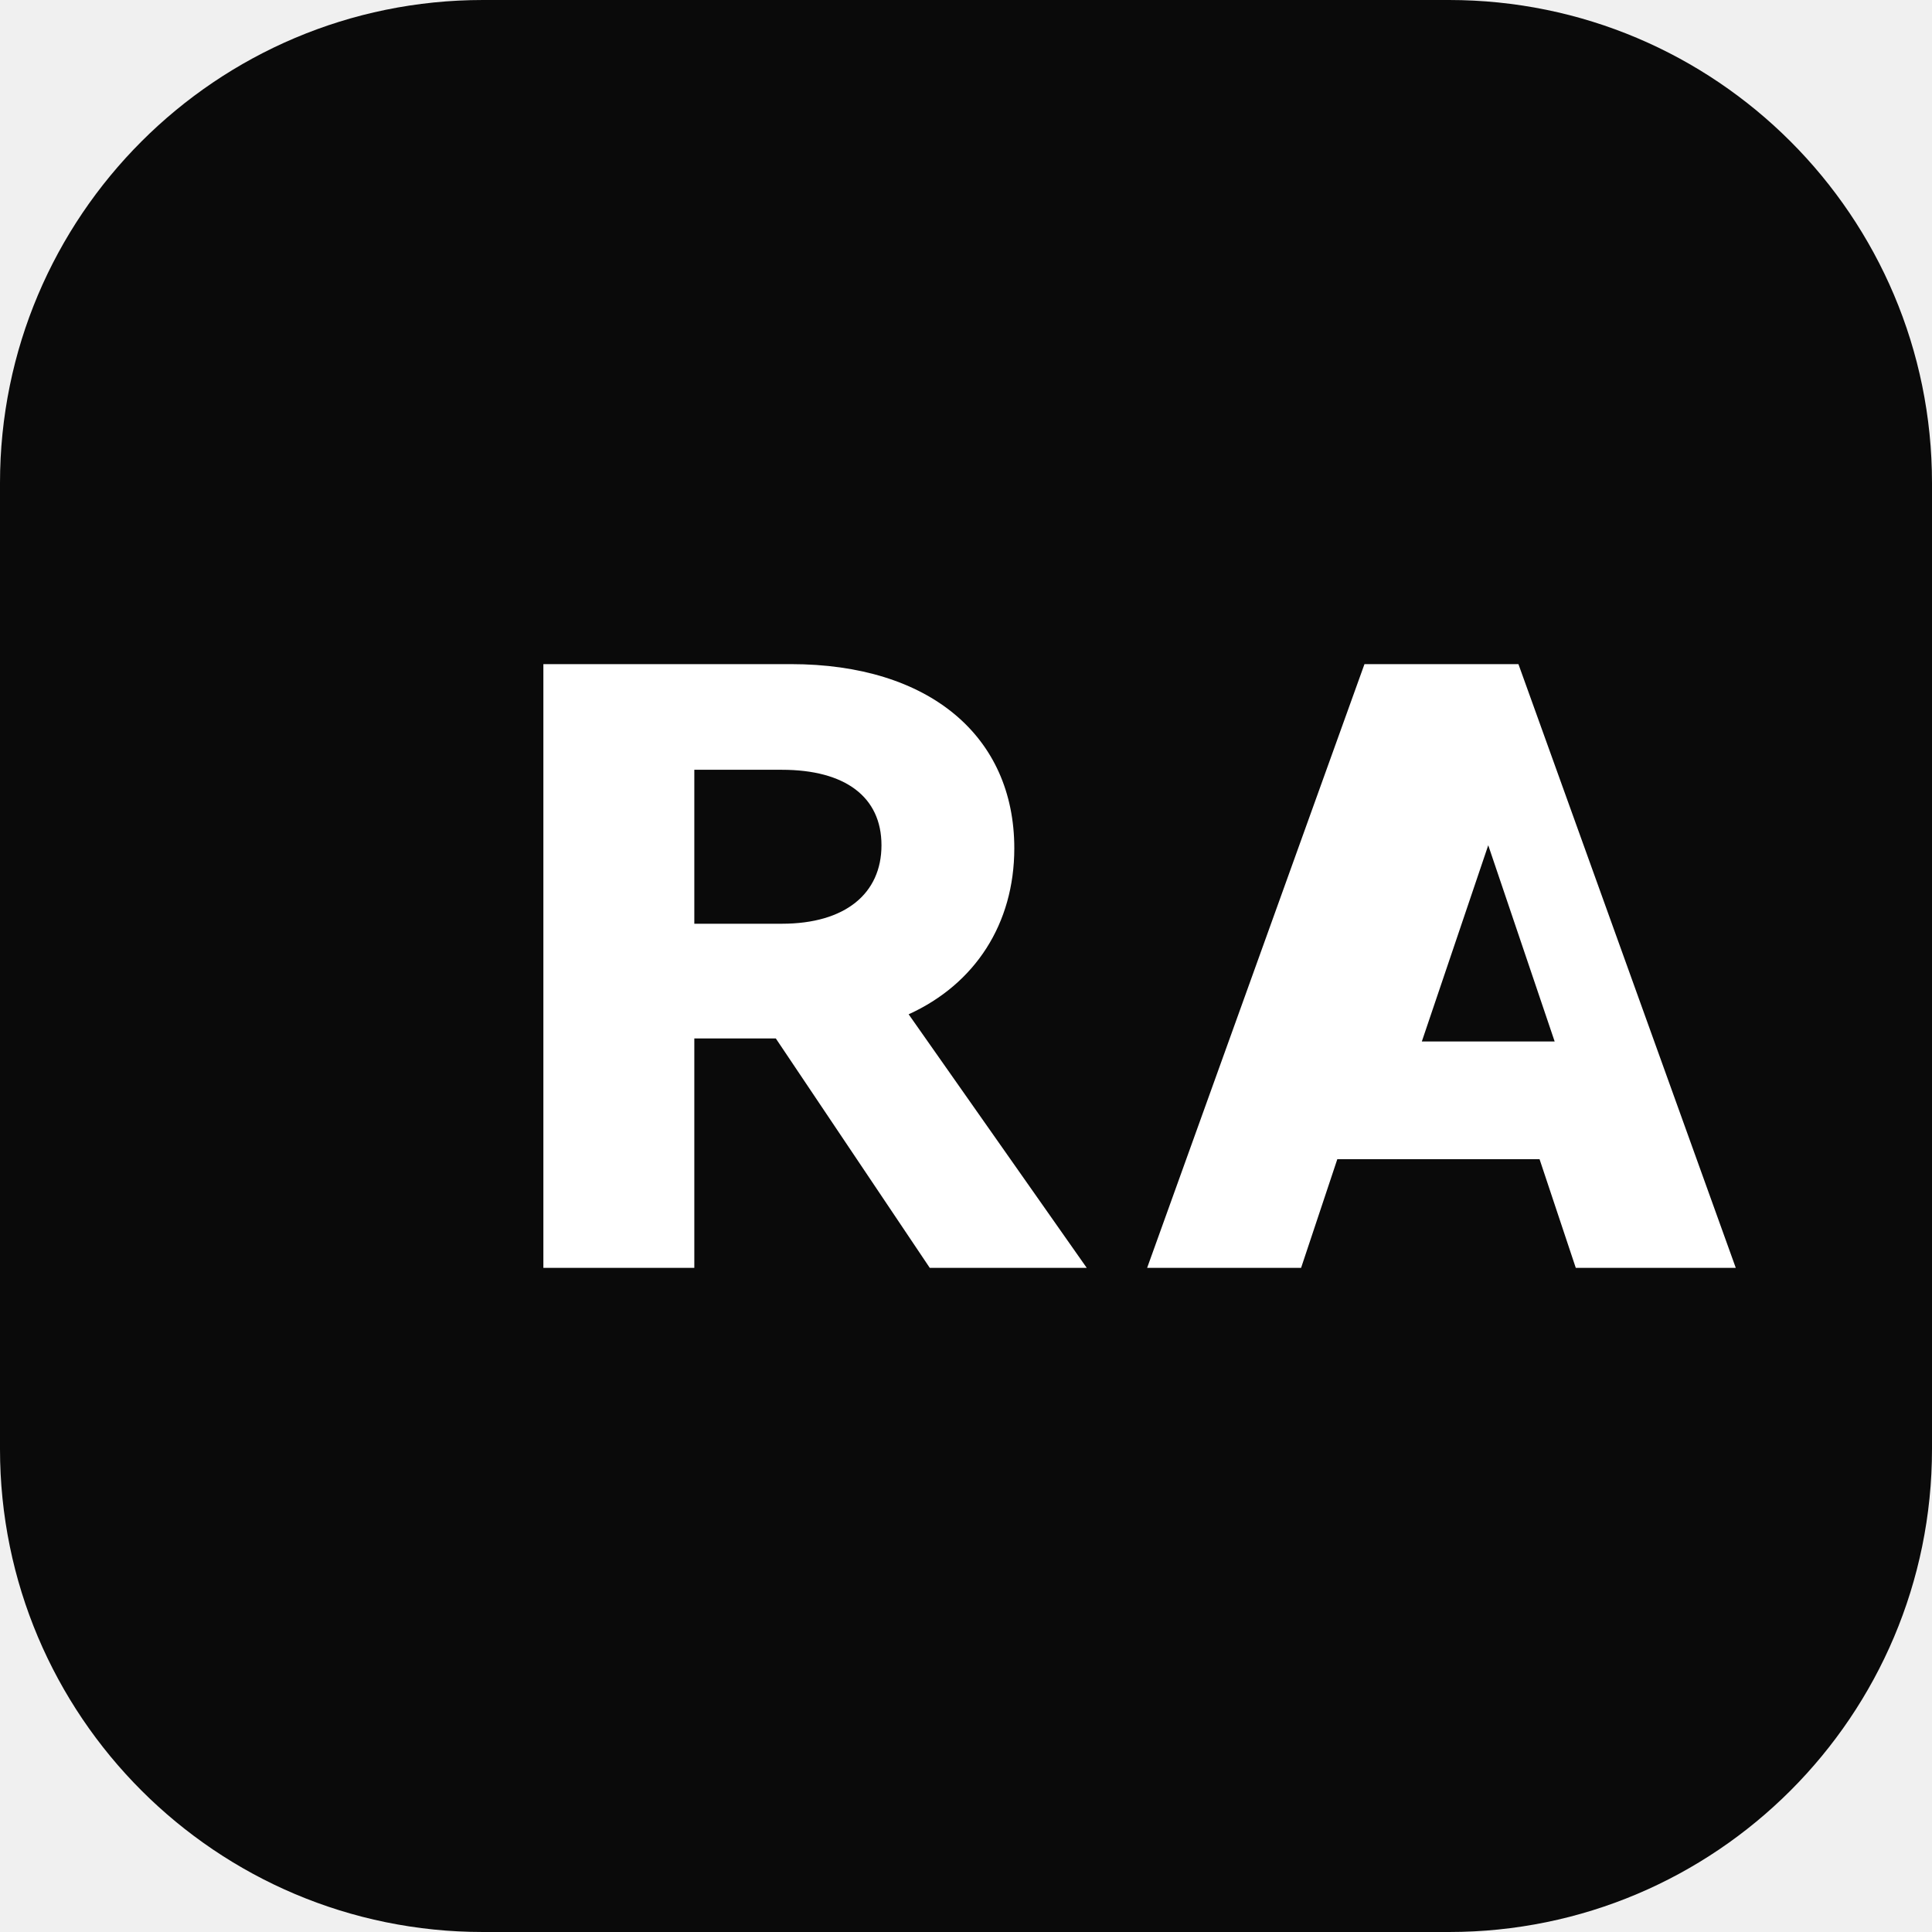
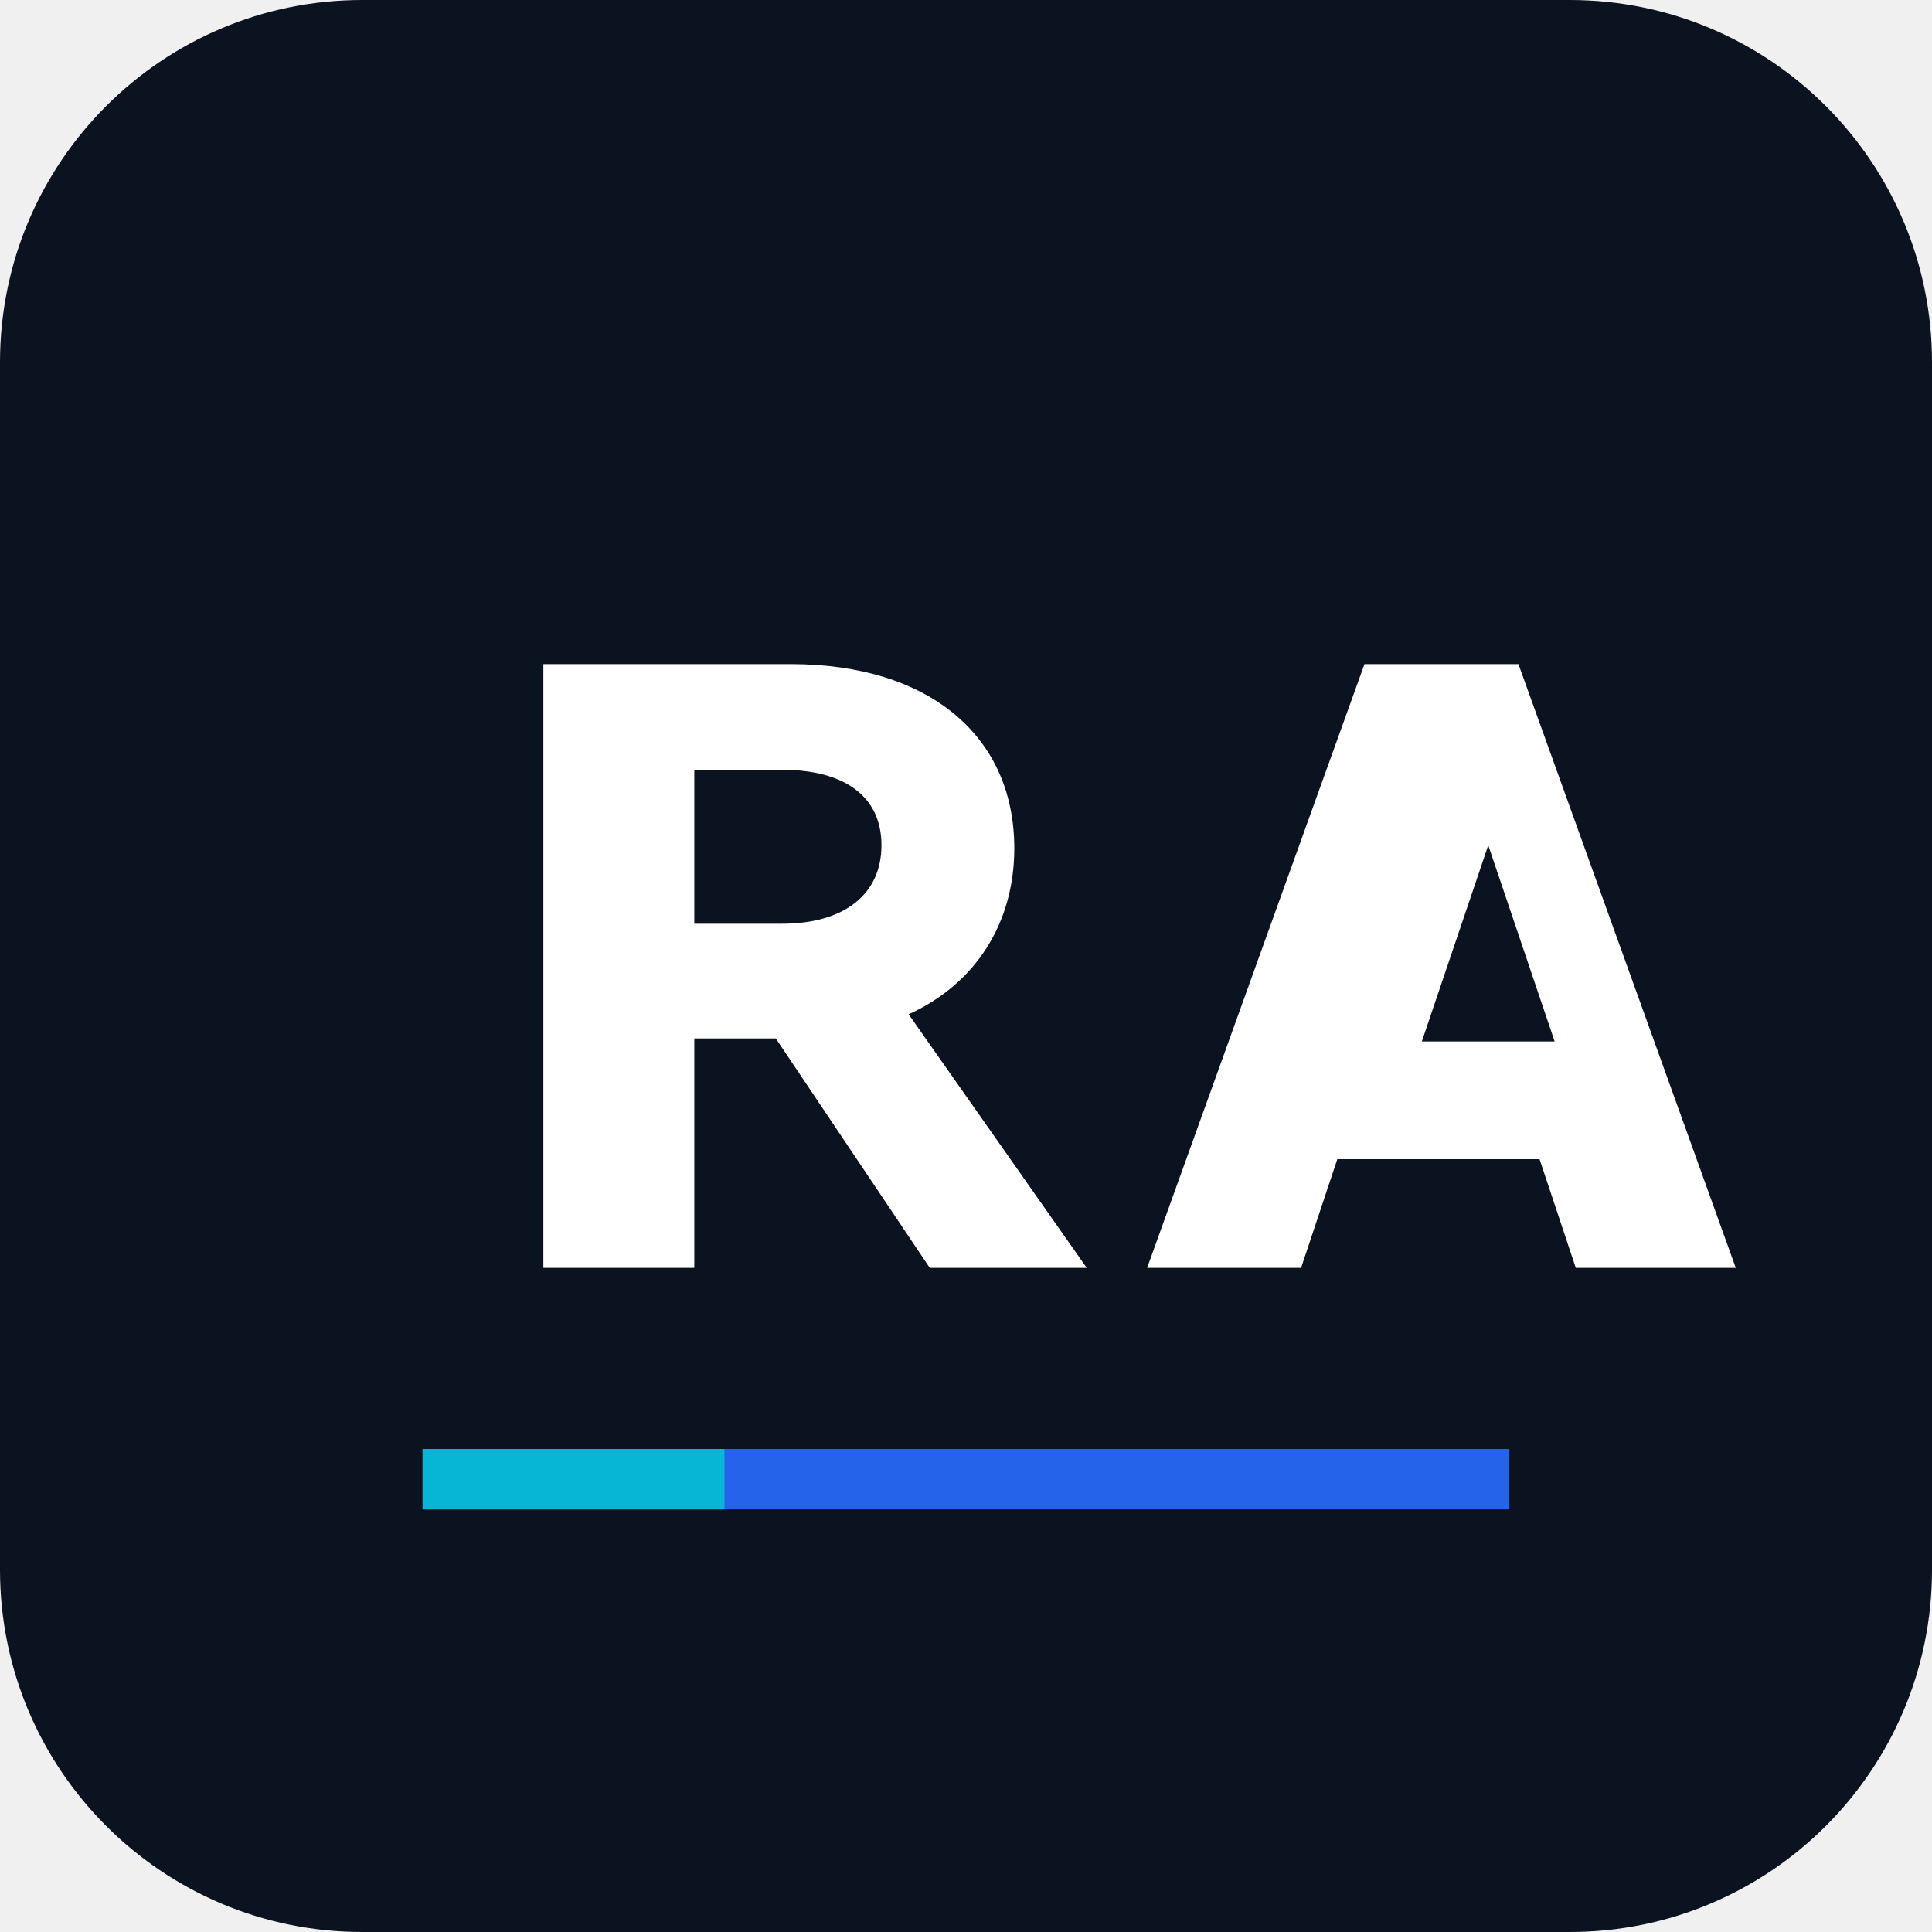
<svg xmlns="http://www.w3.org/2000/svg" viewBox="0 0 64 64" fill="none">
-   <rect width="64" height="64" rx="16" fill="#0A0A0A" />
+   <rect width="64" height="64" rx="12" fill="#0B1220" />
  <path d="M18 42V22h8.2c4.6 0 7.4 2.4 7.4 6.1 0 2.5-1.3 4.5-3.5 5.5L36 42h-5.2l-5.1-7.6H23V42H18zm5-11.4h2.9c2.1 0 3.3-1 3.3-2.6s-1.2-2.5-3.3-2.5H23v5.1zM38 42l7.2-20h5.1L57.5 42h-5.3l-1.2-3.6h-6.7L43.1 42H38zm9.1-7.5h4.4l-2.2-6.5-2.2 6.5z" fill="#FFFFFF" />
+   <rect x="14" y="48" width="36" height="2" fill="#2563EB" />
+   <rect x="14" y="48" width="10" height="2" fill="#06B6D4" />
</svg>
